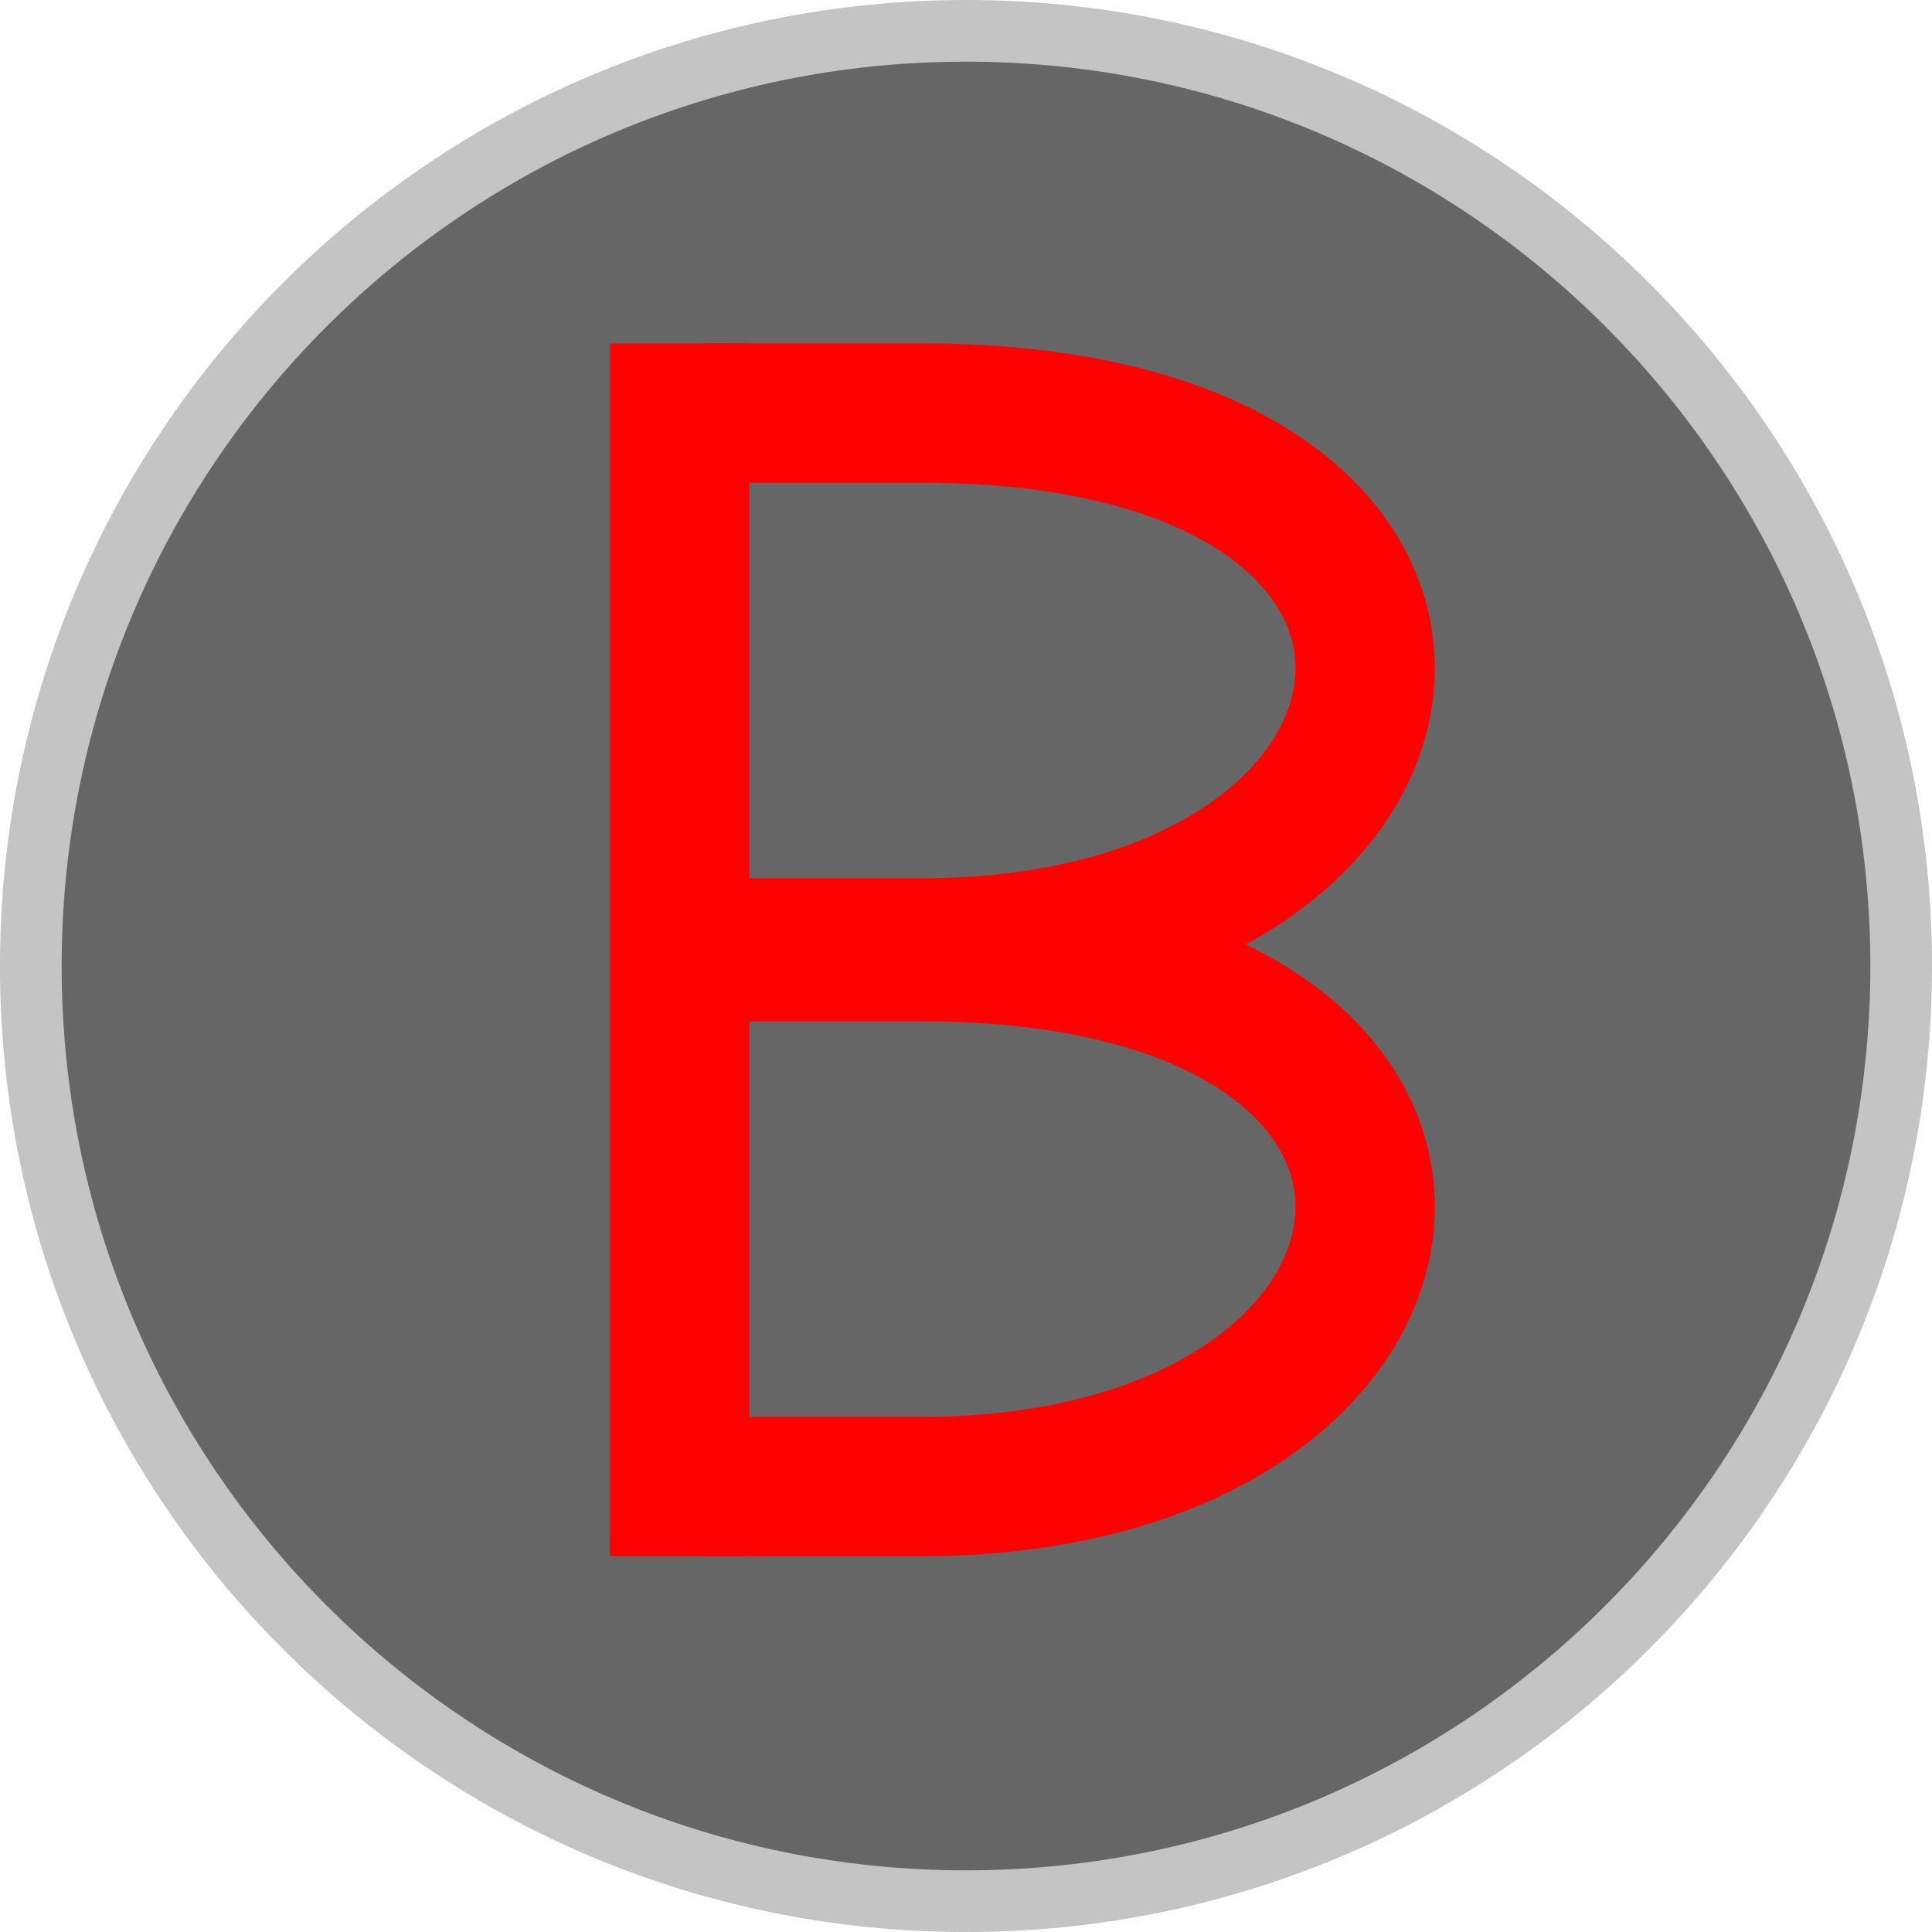
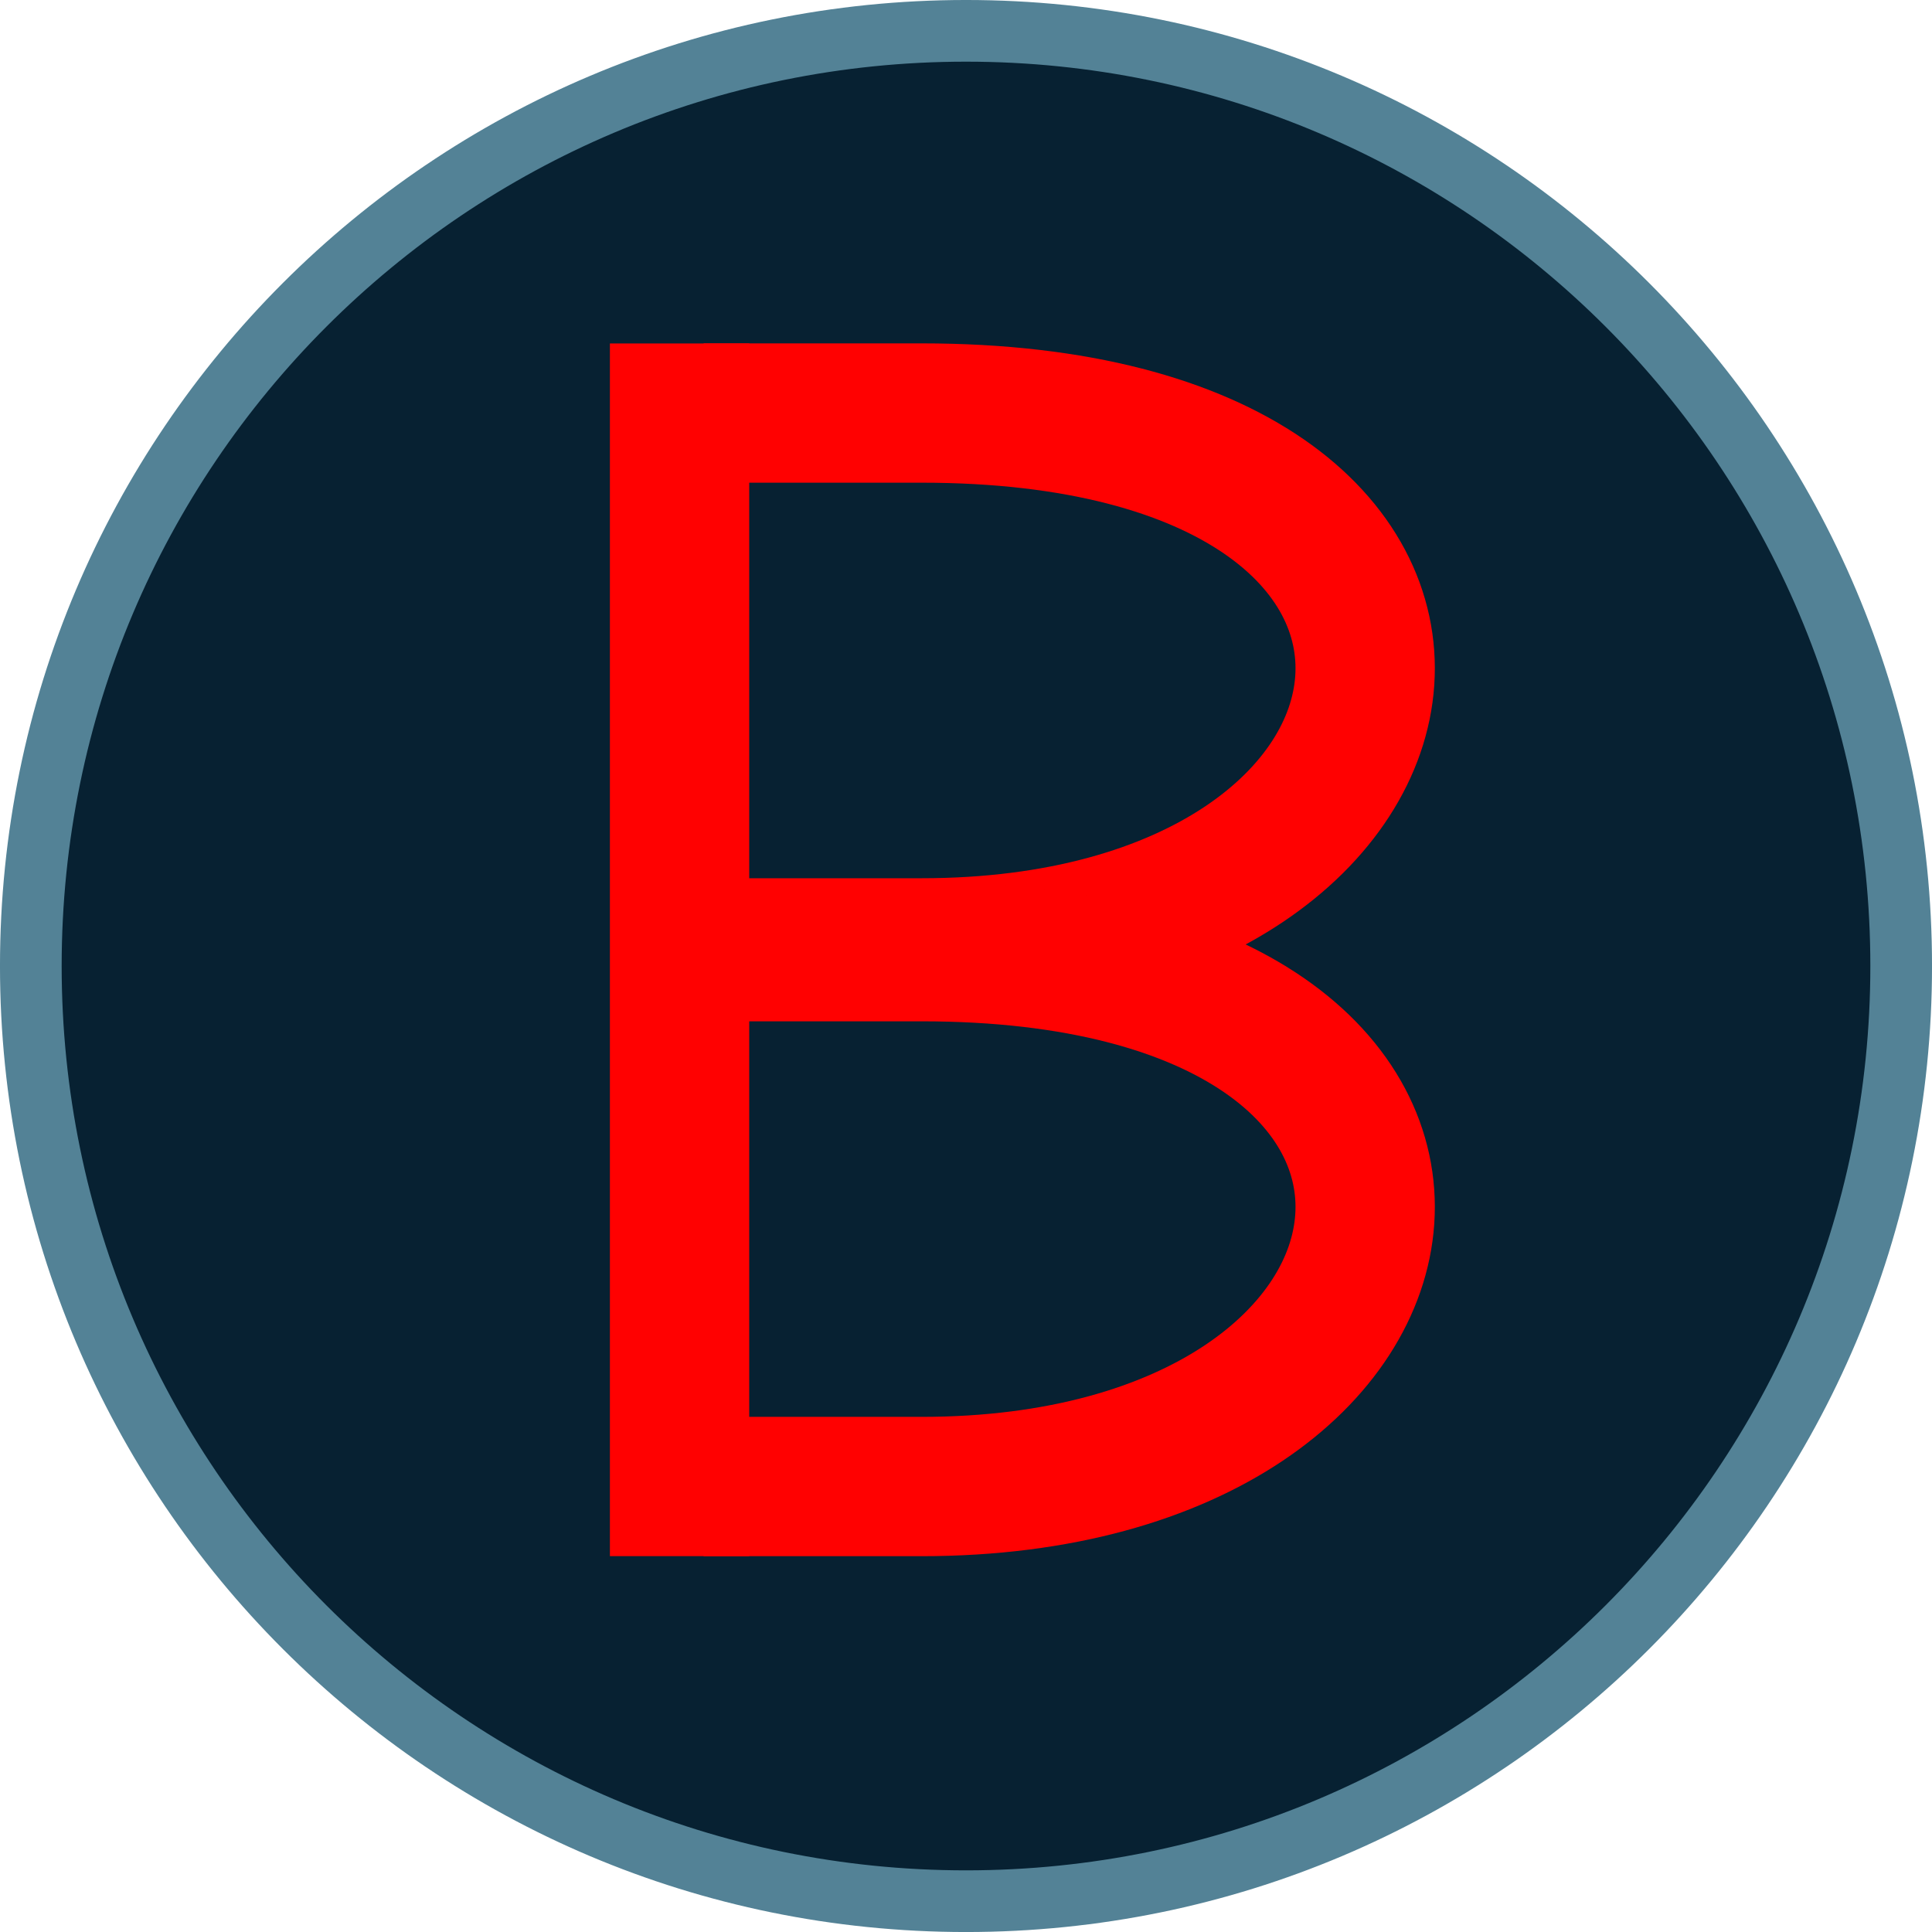
<svg xmlns="http://www.w3.org/2000/svg" width="64" height="64" viewBox="0 0 64 64" id="svg2" version="1.1">
  <defs id="defs4" />
  <g id="layer1" transform="translate(-242.9319,-817.0327)">
-     <ellipse style="color:#000000;display:inline;overflow:visible;visibility:visible;opacity:1;fill:#666666;fill-opacity:1;fill-rule:evenodd;stroke:#c4c4c4;stroke-width:2.043;stroke-linecap:butt;stroke-linejoin:miter;stroke-miterlimit:4;stroke-dasharray:none;stroke-dashoffset:0;stroke-opacity:1;marker:none;enable-background:accumulate" id="path4170-0-8" cy="849.033" cx="274.932" rx="30.979" ry="30.979" />
+     <ellipse style="color:#000000;display:inline;overflow:visible;visibility:visible;opacity:1;fill:#072132;fill-opacity:1;fill-rule:evenodd;stroke:#538296;stroke-width:2.043;stroke-linecap:butt;stroke-linejoin:miter;stroke-miterlimit:4;stroke-dasharray:none;stroke-dashoffset:0;stroke-opacity:1;marker:none;enable-background:accumulate" id="path4170-0-8" cy="849.033" cx="274.932" rx="30.979" ry="30.979" />
    <g id="g4290" style="stroke:#ff0101;stroke-opacity:1" transform="matrix(1.538305,0,0,1.538305,-659.821,-262.574)">
      <path id="path4254" d="m 601.483,709.212 0,26.114" style="fill:none;fill-rule:evenodd;stroke:#ff0101;stroke-width:3;stroke-linecap:butt;stroke-linejoin:miter;stroke-miterlimit:4;stroke-dasharray:none;stroke-opacity:1" />
      <path id="path4258" d="m 602,710.71 4.696,0 c 13.499,0 11.947,11.518 0,11.518 l -4.696,0" style="fill:none;fill-rule:evenodd;stroke:#ff0101;stroke-width:3;stroke-linecap:butt;stroke-linejoin:miter;stroke-miterlimit:4;stroke-dasharray:none;stroke-opacity:1" />
      <path id="path4258-6" d="m 602,722.309 4.696,0 c 13.499,0 11.947,11.518 0,11.518 l -4.696,0" style="fill:none;fill-rule:evenodd;stroke:#ff0101;stroke-width:3;stroke-linecap:butt;stroke-linejoin:miter;stroke-miterlimit:4;stroke-dasharray:none;stroke-opacity:1" />
    </g>
  </g>
</svg>
